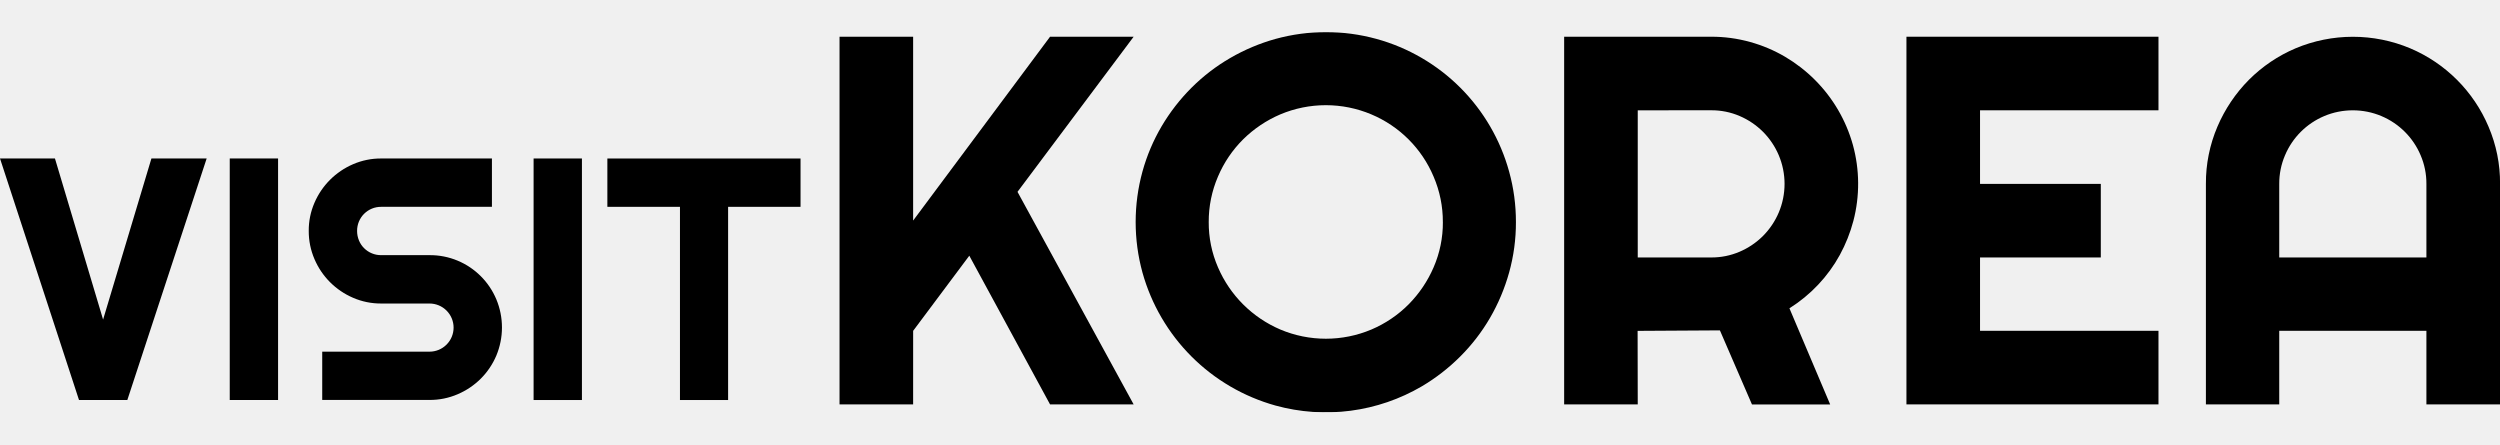
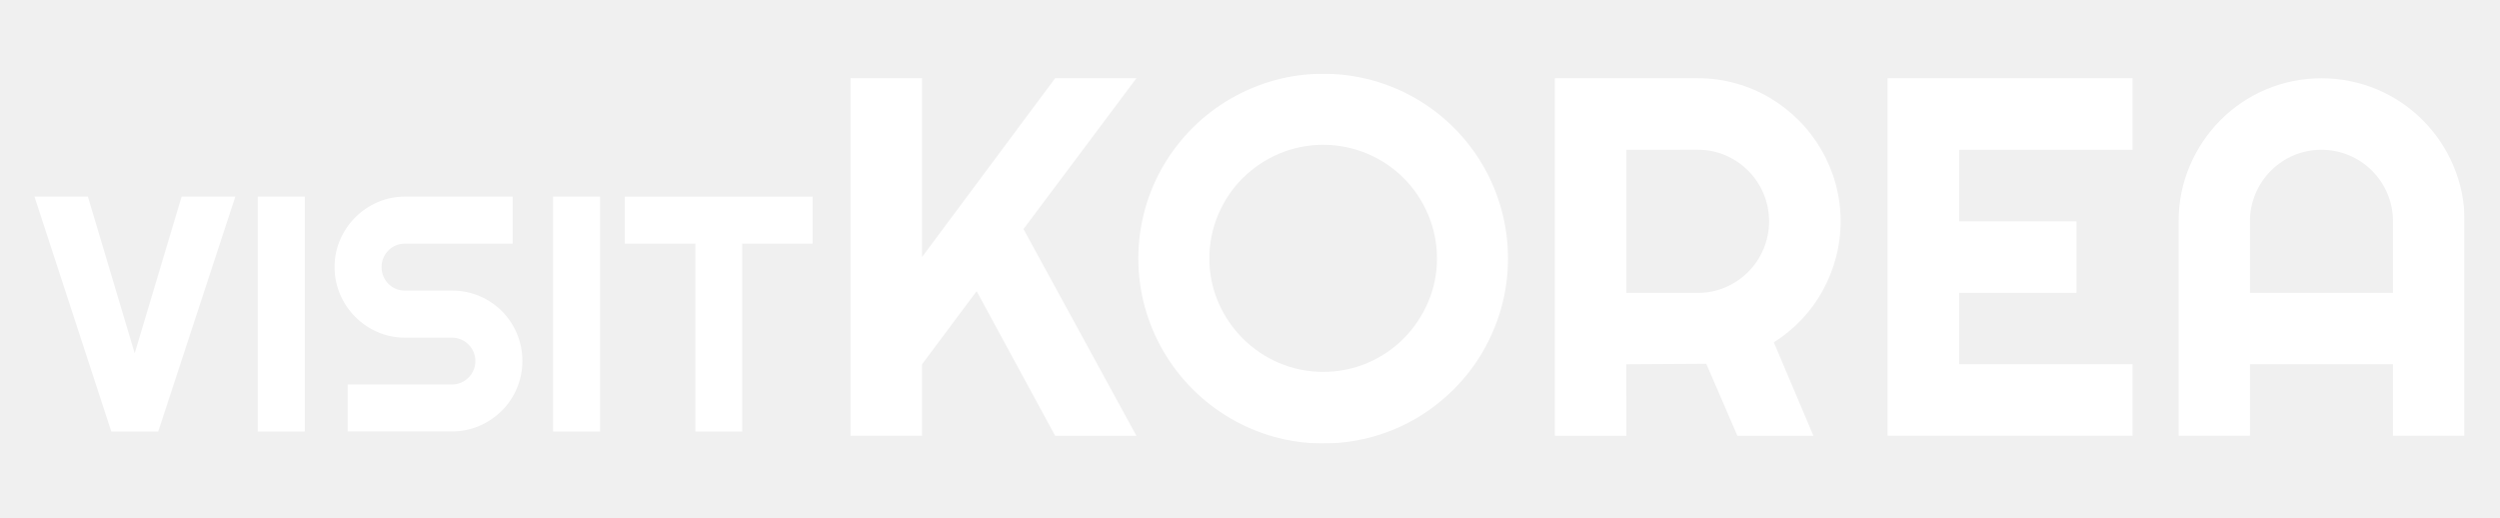
- <svg xmlns="http://www.w3.org/2000/svg" width="135" height="24" viewBox="0 0 135 24" fill="none">
-   <g clip-path="url(#clip0_168_42)">
-     <path d="M8.177 8.557L5.567 17.257L2.967 8.557H0L4.266 21.6H6.876L11.16 8.557H8.177Z" fill="black" />
-     <path d="M12.406 8.557H15.016V21.6H12.406V8.557Z" fill="black" />
-     <mask id="mask0_168_42" style="mask-type:luminance" maskUnits="userSpaceOnUse" x="0" y="1" width="135" height="22">
-       <path d="M0 1.734H135V22.267H0V1.734Z" fill="white" />
-     </mask>
-     <g mask="url(#mask0_168_42)">
-       <path d="M16.672 12.469C16.668 11.947 16.773 11.43 16.981 10.95C17.383 10.015 18.129 9.27 19.064 8.868C19.543 8.66 20.061 8.555 20.583 8.558H26.564V11.169H20.583C20.412 11.168 20.242 11.2 20.084 11.265C19.925 11.33 19.782 11.426 19.66 11.547C19.539 11.668 19.444 11.812 19.379 11.97C19.314 12.128 19.282 12.298 19.283 12.469C19.282 12.646 19.316 12.82 19.383 12.983C19.447 13.14 19.541 13.282 19.661 13.401C19.782 13.522 19.926 13.618 20.085 13.682C20.243 13.747 20.413 13.78 20.584 13.778H23.194C23.717 13.774 24.236 13.876 24.718 14.078C25.658 14.473 26.406 15.221 26.801 16.161C27.002 16.643 27.106 17.16 27.106 17.683C27.106 18.205 27.002 18.722 26.801 19.204C26.604 19.668 26.32 20.09 25.964 20.446C25.606 20.803 25.183 21.089 24.718 21.287C24.237 21.495 23.718 21.6 23.194 21.597H17.4V18.99H23.194C23.539 18.99 23.869 18.853 24.113 18.609C24.357 18.366 24.494 18.035 24.494 17.69C24.494 17.345 24.357 17.015 24.113 16.771C23.869 16.527 23.539 16.39 23.194 16.39H20.584C20.062 16.393 19.544 16.288 19.065 16.08C18.128 15.678 17.382 14.931 16.982 13.993C16.775 13.512 16.669 12.993 16.672 12.469Z" fill="black" />
-       <path d="M28.814 8.558H31.424V21.601H28.814V8.558Z" fill="black" />
-       <path d="M39.318 21.601H36.718V11.169H32.798V8.559H43.229V11.169H39.318V21.601Z" fill="black" />
-       <path d="M49.309 21.837H45.335V1.983H49.309V11.911L56.703 1.983H61.217L54.945 10.36L61.217 21.838H56.703L52.342 13.808L49.31 17.865L49.309 21.837Z" fill="black" />
-       <path d="M81.86 11.994C81.863 12.914 81.739 13.829 81.493 14.715C81.254 15.572 80.908 16.396 80.461 17.165C80.018 17.927 79.478 18.627 78.855 19.249C78.233 19.872 77.535 20.414 76.778 20.862C75.597 21.554 74.29 22.002 72.933 22.18C71.576 22.358 70.197 22.263 68.878 21.9C67.163 21.422 65.6 20.51 64.341 19.251C63.082 17.992 62.17 16.429 61.692 14.714C61.203 12.931 61.203 11.049 61.692 9.266C61.929 8.407 62.278 7.583 62.73 6.815C63.179 6.056 63.721 5.357 64.345 4.734C64.968 4.113 65.668 3.575 66.429 3.134C67.199 2.687 68.022 2.34 68.88 2.101C70.663 1.612 72.545 1.612 74.328 2.101C76.041 2.572 77.602 3.48 78.858 4.736C80.114 5.992 81.022 7.553 81.493 9.266C81.739 10.154 81.862 11.072 81.86 11.993M77.914 11.993C77.918 11.149 77.748 10.312 77.414 9.536C76.776 8.021 75.571 6.816 74.056 6.178C73.277 5.849 72.44 5.68 71.595 5.68C70.749 5.68 69.913 5.849 69.134 6.178C68.386 6.498 67.704 6.956 67.126 7.528C66.549 8.103 66.089 8.784 65.771 9.534C65.437 10.31 65.267 11.146 65.271 11.991C65.266 12.832 65.436 13.664 65.771 14.435C66.42 15.945 67.625 17.147 69.136 17.793C69.915 18.122 70.752 18.291 71.597 18.291C72.442 18.291 73.279 18.122 74.058 17.793C74.808 17.474 75.49 17.014 76.065 16.436C76.636 15.859 77.094 15.181 77.415 14.436C77.75 13.665 77.92 12.833 77.915 11.992" fill="black" />
-       <path d="M88.438 21.838H84.464V1.983H92.407C93.117 1.981 93.823 2.077 94.507 2.267C95.169 2.45 95.804 2.719 96.397 3.067C96.984 3.414 97.525 3.833 98.007 4.316C98.981 5.29 99.687 6.499 100.056 7.826C100.425 9.167 100.434 10.581 100.083 11.926C99.914 12.568 99.668 13.186 99.35 13.768C99.03 14.351 98.637 14.891 98.18 15.374C97.719 15.863 97.198 16.291 96.629 16.648L98.829 21.84H94.606L92.875 17.84L88.431 17.867L88.438 21.838ZM88.438 5.957V13.903H92.407C92.935 13.906 93.458 13.8 93.943 13.592C94.413 13.39 94.841 13.101 95.203 12.74C95.565 12.376 95.854 11.946 96.054 11.473C96.26 10.984 96.366 10.459 96.366 9.929C96.366 9.399 96.26 8.874 96.054 8.385C95.854 7.912 95.565 7.482 95.203 7.118C94.841 6.757 94.413 6.467 93.943 6.266C93.458 6.057 92.935 5.952 92.407 5.955L88.438 5.957Z" fill="black" />
-       <path d="M116.558 21.837H102.948V1.983H116.558V5.956H106.922V9.93H113.443V13.903H106.922V17.863H116.558V21.837Z" fill="black" />
-       <path d="M135 21.838H131.026V17.864H123.079V21.838H119.119V9.931C119.112 8.868 119.324 7.814 119.742 6.836C120.144 5.894 120.721 5.036 121.442 4.309C122.165 3.585 123.021 3.008 123.962 2.609C124.942 2.198 125.994 1.986 127.057 1.986C128.119 1.986 129.171 2.198 130.151 2.609C132.057 3.416 133.574 4.933 134.38 6.839C134.799 7.817 135.011 8.871 135.003 9.934L135 21.838ZM131.026 13.903V9.931C131.029 9.401 130.924 8.875 130.715 8.387C130.313 7.431 129.552 6.67 128.596 6.268C128.108 6.062 127.583 5.957 127.052 5.957C126.522 5.957 125.997 6.062 125.508 6.268C124.553 6.67 123.792 7.431 123.39 8.387C123.182 8.875 123.076 9.401 123.079 9.931V13.903H131.026Z" fill="black" />
-     </g>
+ <svg xmlns="http://www.w3.org/2000/svg" width="145" height="30" viewBox="0 0 145 30" fill="none">
+   <path d="M10.54 11.404L7.814 20.491L5.099 11.404H2L6.456 25.027H9.182L13.656 11.404H10.54Z" fill="white" />
+   <path d="M14.958 11.404H17.684V25.027H14.958V11.404Z" fill="white" />
+   <mask id="mask0_122_254" style="mask-type:luminance" maskUnits="userSpaceOnUse" x="2" y="4" width="141" height="22">
+     <path d="M2 4.277H143V25.723H2V4.277Z" fill="white" />
+   </mask>
+   <g mask="url(#mask0_122_254)">
+     <path d="M19.413 15.489C19.409 14.944 19.519 14.403 19.736 13.903C20.156 12.926 20.935 12.148 21.912 11.728C22.412 11.511 22.952 11.401 23.498 11.404H29.745V14.131H23.498C23.319 14.13 23.142 14.164 22.977 14.232C22.811 14.299 22.661 14.399 22.535 14.526C22.408 14.652 22.308 14.802 22.241 14.968C22.173 15.133 22.139 15.31 22.14 15.489C22.139 15.673 22.175 15.856 22.245 16.026C22.312 16.189 22.41 16.338 22.535 16.463C22.662 16.589 22.812 16.689 22.977 16.756C23.143 16.824 23.32 16.858 23.499 16.856H26.225C26.771 16.852 27.313 16.958 27.817 17.17C28.799 17.582 29.58 18.363 29.992 19.345C30.203 19.849 30.311 20.389 30.311 20.934C30.311 21.48 30.203 22.02 29.992 22.523C29.787 23.008 29.49 23.448 29.118 23.821C28.744 24.194 28.302 24.492 27.817 24.699C27.314 24.916 26.772 25.026 26.225 25.023H20.174V22.3H26.225C26.585 22.3 26.93 22.157 27.185 21.902C27.44 21.648 27.583 21.302 27.583 20.942C27.583 20.582 27.44 20.237 27.185 19.982C26.93 19.727 26.585 19.584 26.225 19.584H23.499C22.953 19.588 22.413 19.478 21.913 19.261C20.934 18.841 20.155 18.06 19.737 17.081C19.52 16.578 19.41 16.036 19.413 15.489Z" fill="white" />
+     <path d="M32.095 11.404H34.821V25.027H32.095V11.404Z" fill="white" />
+     <path d="M43.066 25.027H40.35V14.131H36.256V11.405H47.151V14.131H43.066V25.027Z" fill="white" />
+     <path d="M53.5 25.273H49.35V4.537H53.5V14.906L61.223 4.537H65.938L59.387 13.287L65.938 25.275H61.223L56.668 16.888L53.501 21.125L53.5 25.273Z" fill="white" />
+     <path d="M87.498 14.993C87.501 15.954 87.372 16.91 87.115 17.835C86.866 18.73 86.504 19.59 86.037 20.394C85.575 21.189 85.011 21.921 84.36 22.57C83.71 23.221 82.981 23.787 82.19 24.255C80.957 24.978 79.591 25.446 78.174 25.632C76.757 25.818 75.317 25.719 73.939 25.339C72.148 24.84 70.516 23.887 69.201 22.573C67.886 21.258 66.933 19.625 66.434 17.834C65.923 15.972 65.923 14.006 66.434 12.144C66.681 11.247 67.046 10.386 67.518 9.584C67.987 8.791 68.553 8.061 69.205 7.41C69.855 6.762 70.587 6.2 71.381 5.739C72.185 5.272 73.046 4.91 73.941 4.66C75.804 4.15 77.769 4.15 79.631 4.66C81.42 5.152 83.051 6.101 84.363 7.413C85.675 8.725 86.623 10.355 87.115 12.144C87.372 13.071 87.501 14.03 87.498 14.992M83.377 14.992C83.381 14.11 83.203 13.236 82.855 12.426C82.188 10.844 80.93 9.585 79.347 8.919C78.534 8.575 77.66 8.398 76.777 8.398C75.894 8.398 75.02 8.575 74.207 8.919C73.425 9.253 72.713 9.731 72.109 10.329C71.507 10.929 71.026 11.641 70.694 12.424C70.346 13.234 70.168 14.108 70.172 14.99C70.167 15.868 70.345 16.737 70.694 17.543C71.372 19.119 72.63 20.375 74.209 21.05C75.022 21.393 75.896 21.57 76.779 21.57C77.662 21.57 78.536 21.393 79.349 21.05C80.133 20.717 80.845 20.236 81.446 19.633C82.042 19.03 82.52 18.322 82.856 17.544C83.205 16.738 83.383 15.869 83.378 14.991" fill="white" />
+     <path d="M94.368 25.275H90.218V4.537H98.514C99.255 4.535 99.993 4.635 100.707 4.834C101.399 5.025 102.062 5.306 102.681 5.669C103.294 6.031 103.859 6.47 104.363 6.974C105.38 7.991 106.117 9.254 106.503 10.64C106.888 12.04 106.898 13.517 106.531 14.922C106.355 15.592 106.098 16.238 105.765 16.846C105.432 17.455 105.021 18.019 104.543 18.523C104.062 19.034 103.518 19.481 102.923 19.854L105.221 25.277H100.811L99.003 21.099L94.361 21.127L94.368 25.275ZM94.368 8.688V16.987H98.514C99.065 16.99 99.611 16.88 100.118 16.662C100.609 16.452 101.056 16.15 101.434 15.772C101.813 15.393 102.115 14.943 102.323 14.449C102.538 13.938 102.649 13.39 102.649 12.836C102.649 12.282 102.538 11.734 102.323 11.224C102.115 10.729 101.813 10.28 101.434 9.9C101.056 9.523 100.609 9.221 100.118 9.01C99.611 8.793 99.065 8.682 98.514 8.686L94.368 8.688Z" fill="white" />
+     <path d="M123.738 25.273H109.523V4.537H123.738V8.687H113.674V12.837H120.485V16.987H113.674V21.123H123.738V25.273Z" fill="white" />
+     <path d="M143 25.274H138.849V21.123H130.549V25.274H126.413V12.838C126.406 11.727 126.627 10.627 127.064 9.605C127.483 8.621 128.086 7.725 128.84 6.966C129.594 6.21 130.488 5.607 131.472 5.19C132.495 4.761 133.594 4.54 134.704 4.54C135.813 4.54 136.912 4.761 137.936 5.19C139.926 6.033 141.51 7.618 142.353 9.608C142.789 10.63 143.011 11.73 143.003 12.841L143 25.274ZM138.849 16.986V12.838C138.853 12.284 138.742 11.735 138.525 11.225C138.104 10.227 137.31 9.432 136.311 9.012C135.801 8.797 135.253 8.687 134.699 8.687C134.145 8.687 133.597 8.797 133.086 9.012C132.088 9.432 131.294 10.227 130.874 11.225C130.657 11.735 130.546 12.284 130.549 12.838V16.986H138.849Z" fill="white" />
  </g>
-   <defs>
-     <clipPath id="clip0_168_42">
-       <rect width="135" height="24" fill="white" />
-     </clipPath>
-   </defs>
</svg>
